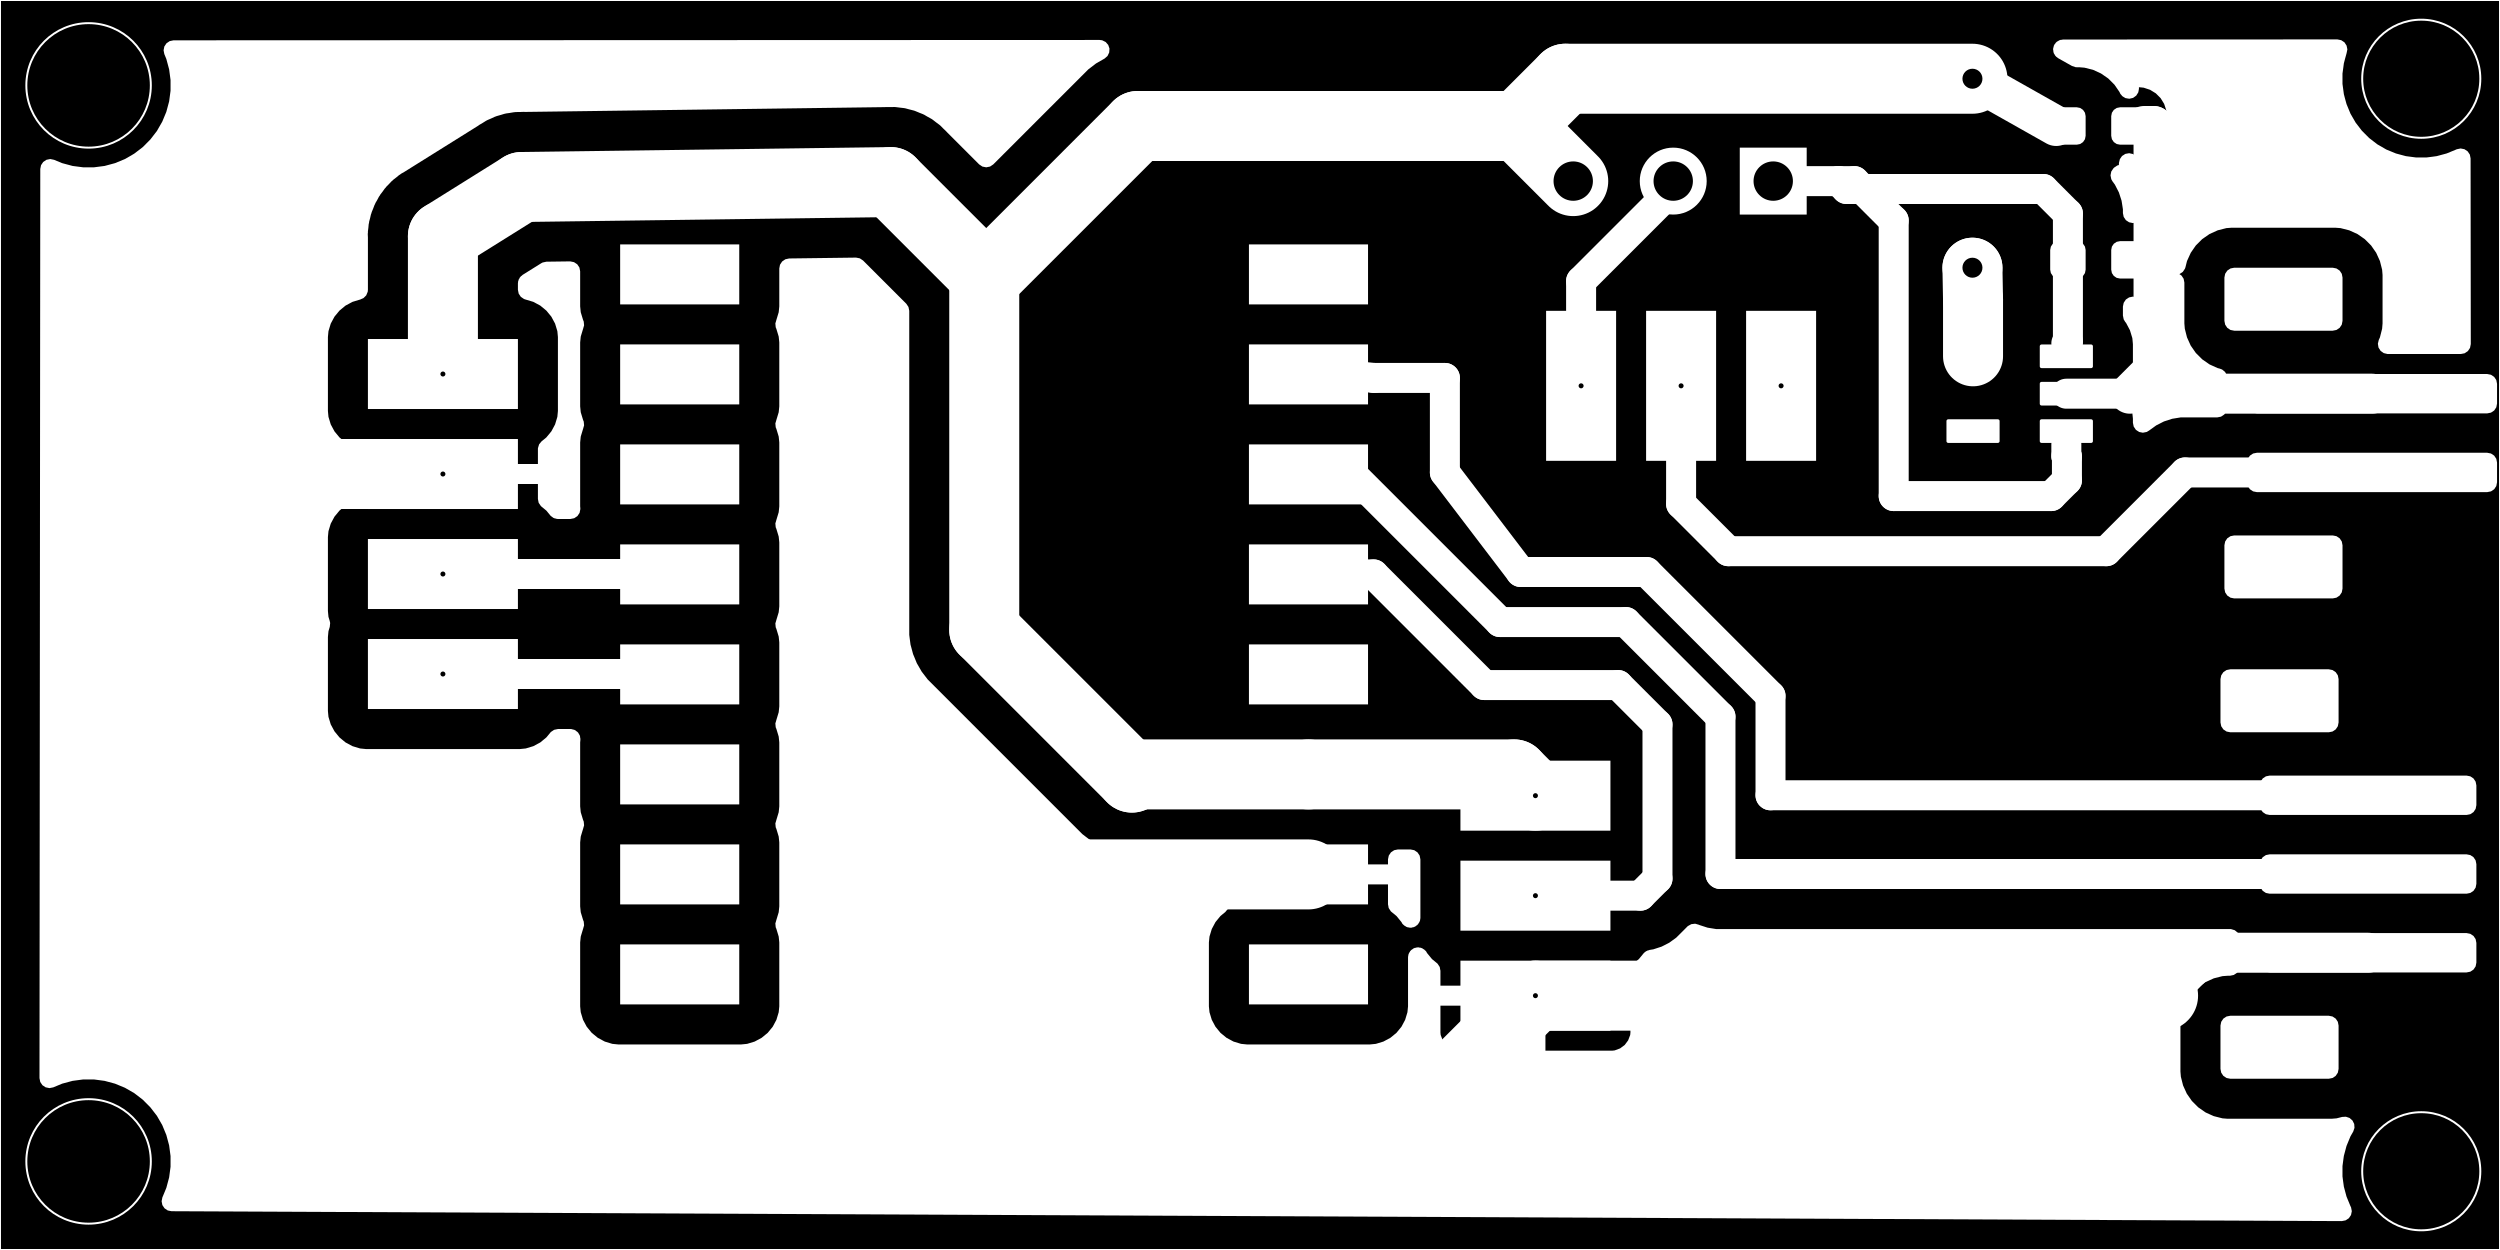
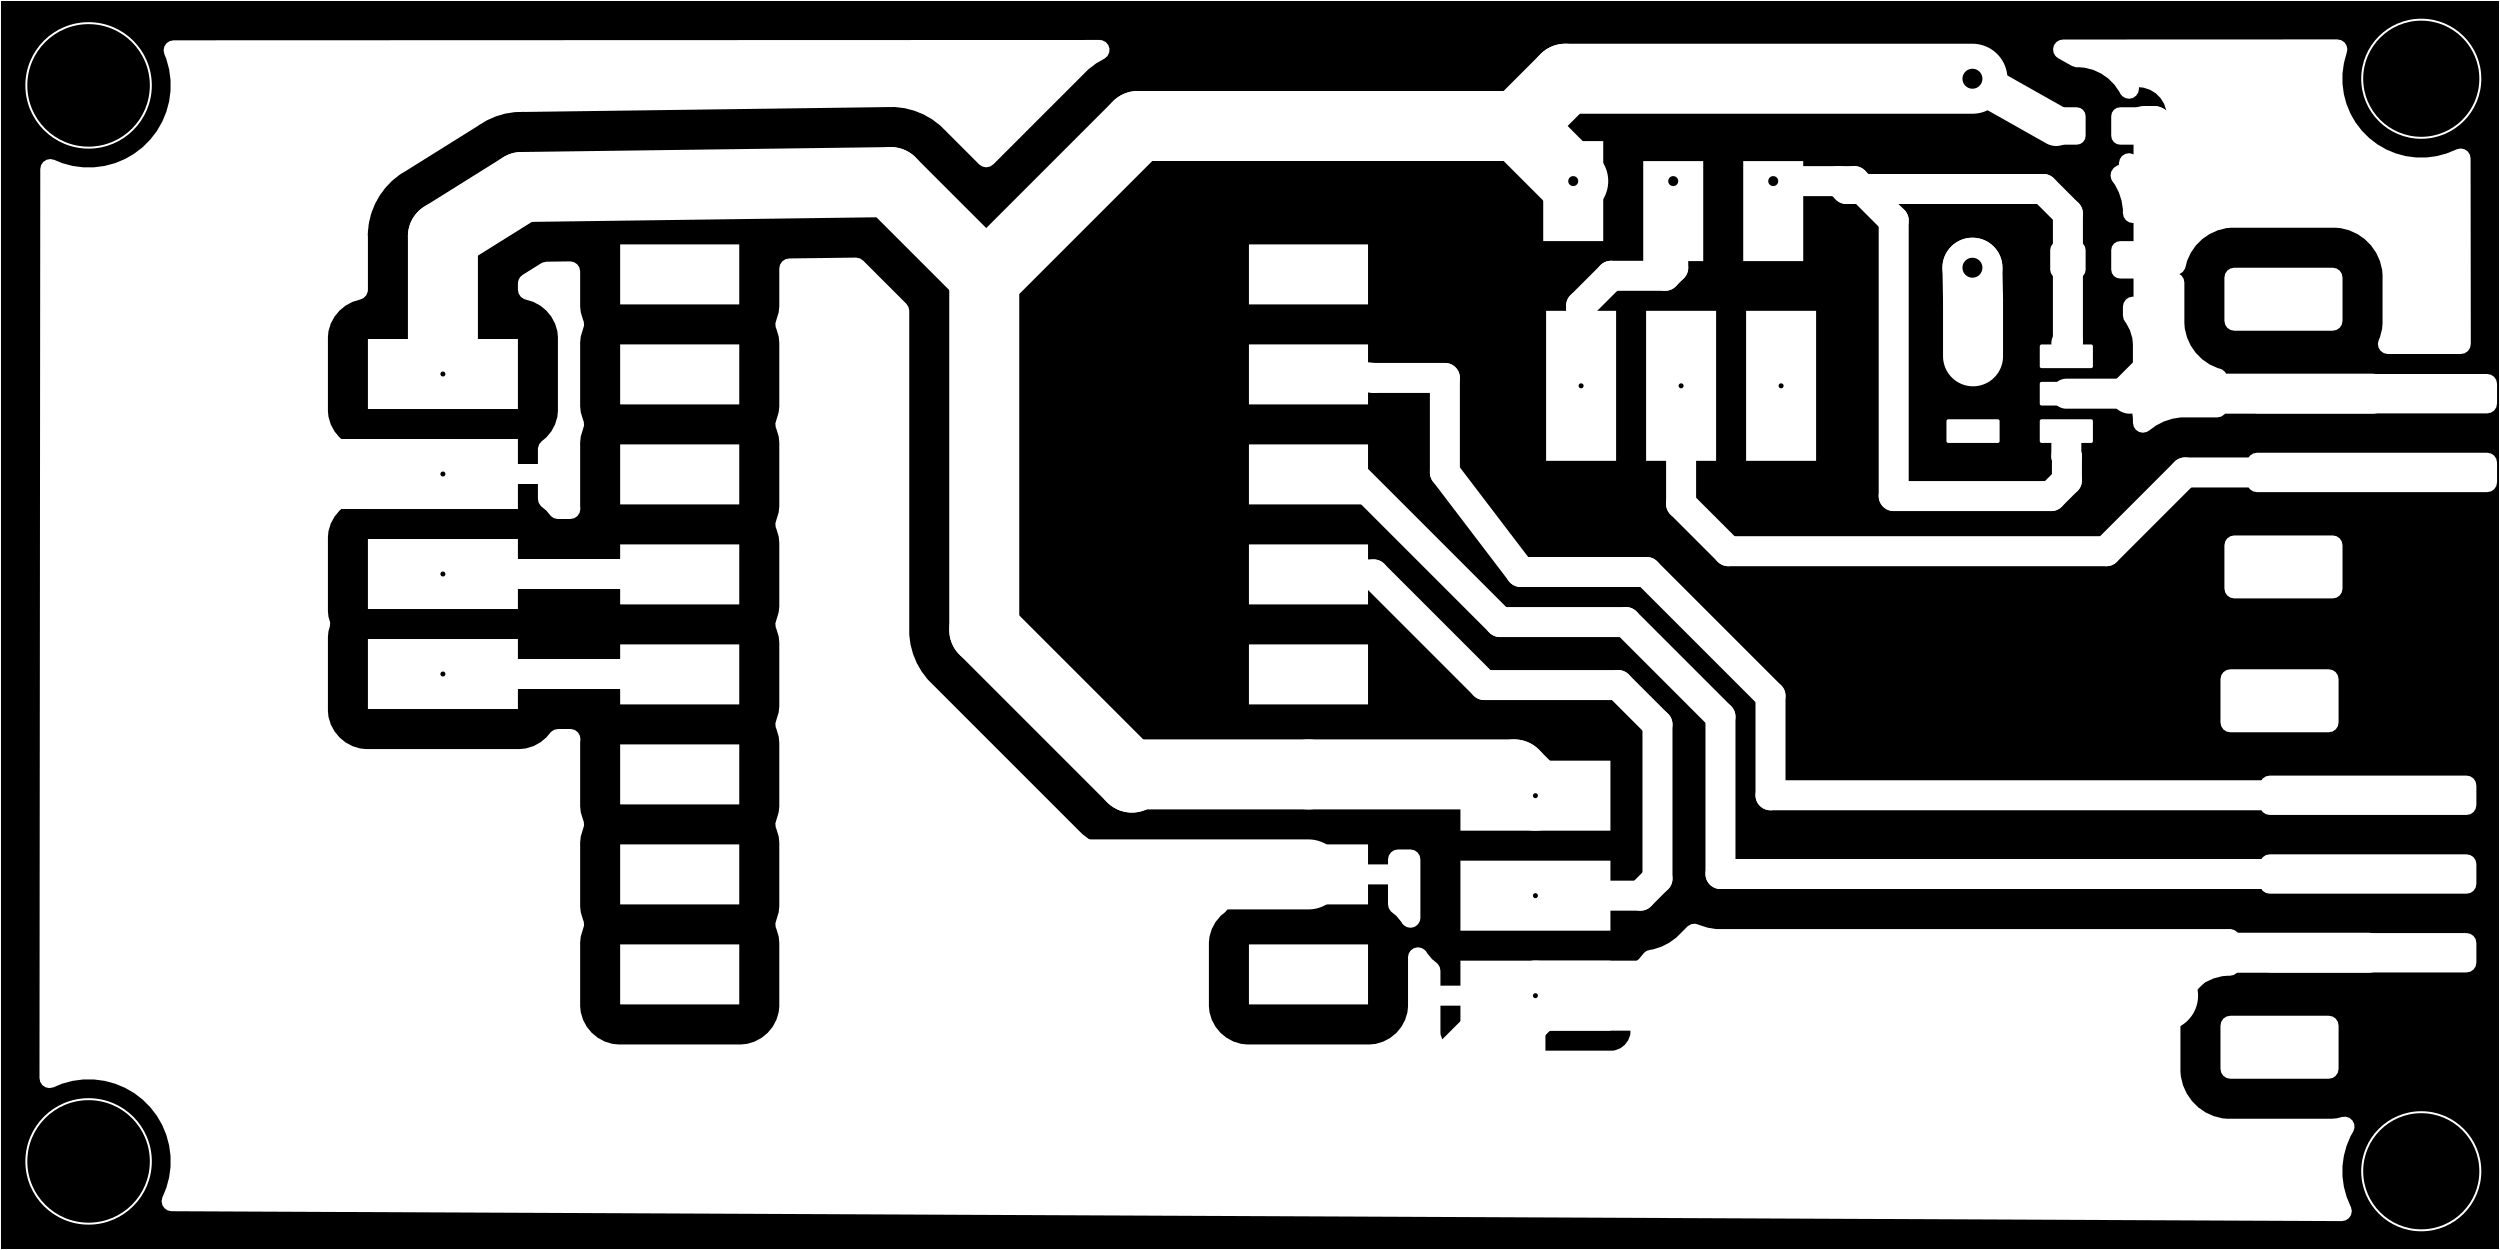
<svg xmlns="http://www.w3.org/2000/svg" version="1.1" width="63.5mm" height="31.75mm" viewBox="0 0 63.5 31.75">
  <g style="fill:#000000; fill-opacity:1;stroke:#000000; stroke-opacity:1; stroke-linecap:round; stroke-linejoin:round;" transform="translate(0 0) scale(1 1)">
</g>
  <g style="fill:#000000; fill-opacity:1;  stroke:#000000; stroke-width:0.021; stroke-opacity:1;  stroke-linecap:round; stroke-linejoin:round;">
    <rect x="-5.025" y="-5.025" width="74.973" height="41.8" rx="0" />
    <path style="fill:#FFFFFF; fill-opacity:1; stroke:none;fill-rule:evenodd;" d="M 31.723,6.208 31.723,7.732 34.748,7.732 34.748,6.208 Z" />
    <path style="fill:#FFFFFF; fill-opacity:1; stroke:none;fill-rule:evenodd;" d="M 31.723,8.748 31.723,10.272 34.748,10.272 34.748,8.748 Z" />
    <path style="fill:#FFFFFF; fill-opacity:1; stroke:none;fill-rule:evenodd;" d="M 31.723,11.288 31.723,12.812 34.748,12.812 34.748,11.288 Z" />
    <path style="fill:#FFFFFF; fill-opacity:1; stroke:none;fill-rule:evenodd;" d="M 31.723,13.828 31.723,15.352 34.748,15.352 34.748,13.828 Z" />
    <path style="fill:#FFFFFF; fill-opacity:1; stroke:none;fill-rule:evenodd;" d="M 31.723,18.908 31.723,20.432 34.748,20.432 34.748,18.908 Z" />
    <path style="fill:#FFFFFF; fill-opacity:1; stroke:none;fill-rule:evenodd;" d="M 31.723,16.368 31.723,17.892 34.748,17.892 34.748,16.368 Z" />
    <path style="fill:#FFFFFF; fill-opacity:1; stroke:none;fill-rule:evenodd;" d="M 15.752,23.988 15.752,25.512 18.777,25.512 18.777,23.988 Z" />
    <path style="fill:#FFFFFF; fill-opacity:1; stroke:none;fill-rule:evenodd;" d="M 31.723,23.988 31.723,25.512 34.748,25.512 34.748,23.988 Z" />
    <path style="fill:#FFFFFF; fill-opacity:1; stroke:none;fill-rule:evenodd;" d="M 15.752,21.448 15.752,22.972 18.777,22.972 18.777,21.448 Z" />
    <path style="fill:#FFFFFF; fill-opacity:1; stroke:none;fill-rule:evenodd;" d="M 15.752,18.908 15.752,20.432 18.777,20.432 18.777,18.908 Z" />
    <path style="fill:#FFFFFF; fill-opacity:1; stroke:none;fill-rule:evenodd;" d="M 15.752,16.368 15.752,17.892 18.777,17.892 18.777,16.368 Z" />
    <path style="fill:#FFFFFF; fill-opacity:1; stroke:none;fill-rule:evenodd;" d="M 15.752,13.828 15.752,15.352 18.777,15.352 18.777,13.828 Z" />
    <path style="fill:#FFFFFF; fill-opacity:1; stroke:none;fill-rule:evenodd;" d="M 15.752,11.288 15.752,12.812 18.777,12.812 18.777,11.288 Z" />
    <path style="fill:#FFFFFF; fill-opacity:1; stroke:none;fill-rule:evenodd;" d="M 15.752,8.748 15.752,10.272 18.777,10.272 18.777,8.748 Z" />
    <path style="fill:#FFFFFF; fill-opacity:1; stroke:none;fill-rule:evenodd;" d="M 15.752,6.208 15.752,7.732 18.777,7.732 18.777,6.208 Z" />
    <path style="fill:#FFFFFF; fill-opacity:1; stroke:none;fill-rule:evenodd;" d="M 31.723,21.448 31.723,22.972 34.748,22.972 34.748,21.448 Z" />
    <path style="fill:#FFFFFF; fill-opacity:1; stroke:none;fill-rule:evenodd;" d="M 41.049,7.895 39.271,7.895 39.271,11.705 41.049,11.705 Z" />
    <path style="fill:#FFFFFF; fill-opacity:1; stroke:none;fill-rule:evenodd;" d="M 43.589,7.895 41.811,7.895 41.811,11.705 43.589,11.705 Z" />
    <path style="fill:#FFFFFF; fill-opacity:1; stroke:none;fill-rule:evenodd;" d="M 46.129,7.895 44.351,7.895 44.351,11.705 46.129,11.705 Z" />
    <path style="fill:#FFFFFF; fill-opacity:1; stroke:none;fill-rule:evenodd;" d="M 53.16,8.795 53.157,8.778 53.147,8.763 53.132,8.753 53.115,8.75 51.855,8.75 51.838,8.753 51.823,8.763 51.813,8.778 51.81,8.795 51.81,9.305 51.813,9.322 51.823,9.337 51.838,9.347 51.855,9.35 53.115,9.35 53.132,9.347 53.147,9.337 53.157,9.322 53.16,9.305 Z" />
    <path style="fill:#FFFFFF; fill-opacity:1; stroke:none;fill-rule:evenodd;" d="M 53.16,9.745 53.157,9.728 53.147,9.713 53.132,9.703 53.115,9.7 51.855,9.7 51.838,9.703 51.823,9.713 51.813,9.728 51.81,9.745 51.81,10.255 51.813,10.272 51.823,10.287 51.838,10.297 51.855,10.3 53.115,10.3 53.132,10.297 53.147,10.287 53.157,10.272 53.16,10.255 Z" />
    <path style="fill:#FFFFFF; fill-opacity:1; stroke:none;fill-rule:evenodd;" d="M 53.16,10.695 53.157,10.678 53.147,10.663 53.132,10.653 53.115,10.65 51.855,10.65 51.838,10.653 51.823,10.663 51.813,10.678 51.81,10.695 51.81,11.205 51.813,11.222 51.823,11.237 51.838,11.247 51.855,11.25 53.115,11.25 53.132,11.247 53.147,11.237 53.157,11.222 53.16,11.205 Z" />
    <path style="fill:#FFFFFF; fill-opacity:1; stroke:none;fill-rule:evenodd;" d="M 50.79,10.695 50.787,10.678 50.777,10.663 50.762,10.653 50.745,10.65 49.485,10.65 49.468,10.653 49.453,10.663 49.443,10.678 49.44,10.695 49.44,11.205 49.443,11.222 49.453,11.237 49.468,11.247 49.485,11.25 50.745,11.25 50.762,11.247 50.777,11.237 50.787,11.222 50.79,11.205 Z" />
    <path style="fill:#FFFFFF; fill-opacity:1; stroke:none;fill-rule:evenodd;" d="M 50.79,8.795 50.787,8.778 50.777,8.763 50.762,8.753 50.745,8.75 49.485,8.75 49.468,8.753 49.453,8.763 49.443,8.778 49.44,8.795 49.44,9.305 49.443,9.322 49.453,9.337 49.468,9.347 49.485,9.35 50.745,9.35 50.762,9.347 50.777,9.337 50.787,9.322 50.79,9.305 Z" />
    <path style="fill:#FFFFFF; fill-opacity:1; stroke:none;fill-rule:evenodd;" d="M 52.075,6.85 52.092,6.936 52.141,7.009 52.214,7.058 52.3,7.075 52.75,7.075 52.836,7.058 52.909,7.009 52.958,6.936 52.975,6.85 52.975,6.35 52.958,6.264 52.909,6.191 52.836,6.142 52.75,6.125 52.3,6.125 52.214,6.142 52.141,6.191 52.092,6.264 52.075,6.35 Z" />
    <path style="fill:#FFFFFF; fill-opacity:1; stroke:none;fill-rule:evenodd;" d="M 53.625,6.85 53.642,6.936 53.691,7.009 53.764,7.058 53.85,7.075 54.3,7.075 54.386,7.058 54.459,7.009 54.508,6.936 54.525,6.85 54.525,6.35 54.508,6.264 54.459,6.191 54.386,6.142 54.3,6.125 53.85,6.125 53.764,6.142 53.691,6.191 53.642,6.264 53.625,6.35 Z" />
    <path style="fill:#FFFFFF; fill-opacity:1; stroke:none;fill-rule:evenodd;" d="M 57.65,19.7 57.554,19.719 57.473,19.773 57.419,19.854 57.4,19.95 57.4,20.45 57.419,20.546 57.473,20.627 57.554,20.681 57.65,20.7 62.65,20.7 62.746,20.681 62.827,20.627 62.881,20.546 62.9,20.45 62.9,19.95 62.881,19.854 62.827,19.773 62.746,19.719 62.65,19.7 Z" />
    <path style="fill:#FFFFFF; fill-opacity:1; stroke:none;fill-rule:evenodd;" d="M 57.65,21.7 57.554,21.719 57.473,21.773 57.419,21.854 57.4,21.95 57.4,22.45 57.419,22.546 57.473,22.627 57.554,22.681 57.65,22.7 62.65,22.7 62.746,22.681 62.827,22.627 62.881,22.546 62.9,22.45 62.9,21.95 62.881,21.854 62.827,21.773 62.746,21.719 62.65,21.7 Z" />
    <path style="fill:#FFFFFF; fill-opacity:1; stroke:none;fill-rule:evenodd;" d="M 57.65,23.7 57.554,23.719 57.473,23.773 57.419,23.854 57.4,23.95 57.4,24.45 57.419,24.546 57.473,24.627 57.554,24.681 57.65,24.7 62.65,24.7 62.746,24.681 62.827,24.627 62.881,24.546 62.9,24.45 62.9,23.95 62.881,23.854 62.827,23.773 62.746,23.719 62.65,23.7 Z" />
    <path style="fill:#FFFFFF; fill-opacity:1; stroke:none;fill-rule:evenodd;" d="M 56.65,17 56.554,17.019 56.473,17.073 56.419,17.154 56.4,17.25 56.4,18.35 56.419,18.446 56.473,18.527 56.554,18.581 56.65,18.6 59.15,18.6 59.246,18.581 59.327,18.527 59.381,18.446 59.4,18.35 59.4,17.25 59.381,17.154 59.327,17.073 59.246,17.019 59.15,17 Z" />
    <path style="fill:#FFFFFF; fill-opacity:1; stroke:none;fill-rule:evenodd;" d="M 56.65,25.8 56.554,25.819 56.473,25.873 56.419,25.954 56.4,26.05 56.4,27.15 56.419,27.246 56.473,27.327 56.554,27.381 56.65,27.4 59.15,27.4 59.246,27.381 59.327,27.327 59.381,27.246 59.4,27.15 59.4,26.05 59.381,25.954 59.327,25.873 59.246,25.819 59.15,25.8 Z" />
-     <path style="fill:#FFFFFF; fill-opacity:1; stroke:none;fill-rule:evenodd;" d="M 44.19,5.45 45.89,5.45 45.89,3.75 44.19,3.75 Z" />
-   </g>
-   <g style="fill:#FFFFFF; fill-opacity:1; stroke:none;">
-     <circle cx="42.5" cy="4.6" r="0.85" />
-   </g>
-   <g style="fill:#FFFFFF; fill-opacity:1; stroke:none;">
-     <circle cx="39.96" cy="4.6" r="0.85" />
+     <path style="fill:#FFFFFF; fill-opacity:1; stroke:none;fill-rule:evenodd;" d="M 44.278,6.632 45.802,6.632 45.802,4.092 44.278,4.092 Z" />
+     <path style="fill:#FFFFFF; fill-opacity:1; stroke:none;fill-rule:evenodd;" d="M 41.738,6.632 43.262,6.632 43.262,4.092 41.738,4.092 Z" />
+     <path style="fill:#FFFFFF; fill-opacity:1; stroke:none;fill-rule:evenodd;" d="M 39.198,6.124 40.722,6.124 40.722,3.584 39.198,3.584 Z" />
    <path style="fill:#FFFFFF; fill-opacity:1; stroke:none;fill-rule:evenodd;" d="M 57.325,9.5 57.229,9.519 57.148,9.573 57.094,9.654 57.075,9.75 57.075,10.25 57.094,10.346 57.148,10.427 57.229,10.481 57.325,10.5 63.175,10.5 63.271,10.481 63.352,10.427 63.406,10.346 63.425,10.25 63.425,9.75 63.406,9.654 63.352,9.573 63.271,9.519 63.175,9.5 Z" />
    <path style="fill:#FFFFFF; fill-opacity:1; stroke:none;fill-rule:evenodd;" d="M 57.325,11.5 57.229,11.519 57.148,11.573 57.094,11.654 57.075,11.75 57.075,12.25 57.094,12.346 57.148,12.427 57.229,12.481 57.325,12.5 63.175,12.5 63.271,12.481 63.352,12.427 63.406,12.346 63.425,12.25 63.425,11.75 63.406,11.654 63.352,11.573 63.271,11.519 63.175,11.5 Z" />
    <path style="fill:#FFFFFF; fill-opacity:1; stroke:none;fill-rule:evenodd;" d="M 56.75,6.8 56.654,6.819 56.573,6.873 56.519,6.954 56.5,7.05 56.5,8.15 56.519,8.246 56.573,8.327 56.654,8.381 56.75,8.4 59.25,8.4 59.346,8.381 59.427,8.327 59.481,8.246 59.5,8.15 59.5,7.05 59.481,6.954 59.427,6.873 59.346,6.819 59.25,6.8 Z" />
    <path style="fill:#FFFFFF; fill-opacity:1; stroke:none;fill-rule:evenodd;" d="M 56.75,13.6 56.654,13.619 56.573,13.673 56.519,13.754 56.5,13.85 56.5,14.95 56.519,15.046 56.573,15.127 56.654,15.181 56.75,15.2 59.25,15.2 59.346,15.181 59.427,15.127 59.481,15.046 59.5,14.95 59.5,13.85 59.481,13.754 59.427,13.673 59.346,13.619 59.25,13.6 Z" />
    <path style="fill:#FFFFFF; fill-opacity:1; stroke:none;fill-rule:evenodd;" d="M 9.345,16.231 9.345,18.009 13.155,18.009 13.155,16.231 Z" />
    <path style="fill:#FFFFFF; fill-opacity:1; stroke:none;fill-rule:evenodd;" d="M 9.345,13.691 9.345,15.469 13.155,15.469 13.155,13.691 Z" />
    <path style="fill:#FFFFFF; fill-opacity:1; stroke:none;fill-rule:evenodd;" d="M 9.345,11.151 9.345,12.929 13.155,12.929 13.155,11.151 Z" />
    <path style="fill:#FFFFFF; fill-opacity:1; stroke:none;fill-rule:evenodd;" d="M 9.345,8.611 9.345,10.389 13.155,10.389 13.155,8.611 Z" />
    <path style="fill:#FFFFFF; fill-opacity:1; stroke:none;fill-rule:evenodd;" d="M 52.075,3.45 52.092,3.536 52.141,3.609 52.214,3.658 52.3,3.675 52.75,3.675 52.836,3.658 52.909,3.609 52.958,3.536 52.975,3.45 52.975,2.95 52.958,2.864 52.909,2.791 52.836,2.742 52.75,2.725 52.3,2.725 52.214,2.742 52.141,2.791 52.092,2.864 52.075,2.95 Z" />
    <path style="fill:#FFFFFF; fill-opacity:1; stroke:none;fill-rule:evenodd;" d="M 53.625,3.45 53.642,3.536 53.691,3.609 53.764,3.658 53.85,3.675 54.3,3.675 54.386,3.658 54.459,3.609 54.508,3.536 54.525,3.45 54.525,2.95 54.508,2.864 54.459,2.791 54.386,2.742 54.3,2.725 53.85,2.725 53.764,2.742 53.691,2.791 53.642,2.864 53.625,2.95 Z" />
    <path style="fill:#FFFFFF; fill-opacity:1; stroke:none;fill-rule:evenodd;" d="M 40.905,21.099 40.905,19.321 37.095,19.321 37.095,21.099 Z" />
    <path style="fill:#FFFFFF; fill-opacity:1; stroke:none;fill-rule:evenodd;" d="M 40.905,23.639 40.905,21.861 37.095,21.861 37.095,23.639 Z" />
    <path style="fill:#FFFFFF; fill-opacity:1; stroke:none;fill-rule:evenodd;" d="M 40.905,26.179 40.905,24.401 37.095,24.401 37.095,26.179 Z" />
  </g>
  <g style="fill:#FFFFFF; fill-opacity:1; stroke:none;">
    <circle cx="50.1" cy="2" r="0.762" />
  </g>
  <g style="fill:#FFFFFF; fill-opacity:1; stroke:none;">
    <circle cx="50.1" cy="6.8" r="0.762" />
  </g>
  <g style="fill:none;  stroke:#FFFFFF; stroke-width:0.762; stroke-opacity:1;  stroke-linecap:round; stroke-linejoin:round;">
    <path d="M52.485 10 L54.1 10 " />
  </g>
  <g style="fill:none;  stroke:#FFFFFF; stroke-width:1.016; stroke-opacity:1;  stroke-linecap:round; stroke-linejoin:round;">
    <path d="M54.1 10 L54.7 9.4 " />
    <path d="M55.3 10 L54.7 9.4 " />
  </g>
  <g style="fill:none;  stroke:#FFFFFF; stroke-width:1.778; stroke-opacity:1;  stroke-linecap:round; stroke-linejoin:round;">
    <path d="M4.75 24.25 L4.75 12.25 " />
    <path d="M4.96 12.04 L11.25 12.04 " />
  </g>
  <g style="fill:none;  stroke:#FFFFFF; stroke-width:1.016; stroke-opacity:1;  stroke-linecap:round; stroke-linejoin:round;">
    <path d="M54.942 25.29 L56.032 24.2 " />
    <path d="M54.7 3.2 L54.465 3.2 " />
  </g>
  <g style="fill:none;  stroke:#FFFFFF; stroke-width:1.778; stroke-opacity:1;  stroke-linecap:round; stroke-linejoin:round;">
    <path d="M4.75 12.25 L4.75 6.371 " />
    <path d="M4.75 6.371 L9.75 2 " />
    <path d="M23.75 26 L27.54 22.21 " />
    <path d="M23.75 29.75 L23.75 26 " />
  </g>
  <g style="fill:none;  stroke:#FFFFFF; stroke-width:1.016; stroke-opacity:1;  stroke-linecap:round; stroke-linejoin:round;">
    <path d="M54.7 9.4 L54.7 3.2 " />
  </g>
  <g style="fill:none;  stroke:#FFFFFF; stroke-width:1.778; stroke-opacity:1;  stroke-linecap:round; stroke-linejoin:round;">
    <path d="M4.75 12.25 L4.96 12.04 " />
    <path d="M34.54 29.75 L39 25.29 " />
  </g>
  <g style="fill:none;  stroke:#FFFFFF; stroke-width:1.016; stroke-opacity:1;  stroke-linecap:round; stroke-linejoin:round;">
    <path d="M56.032 24.2 L60.15 24.2 " />
  </g>
  <g style="fill:none;  stroke:#FFFFFF; stroke-width:1.778; stroke-opacity:1;  stroke-linecap:round; stroke-linejoin:round;">
    <path d="M23.75 29.75 L10.25 29.75 " />
    <path d="M23.75 29.75 L34.54 29.75 " />
    <path d="M39 25.29 L54.942 25.29 " />
    <path d="M10.25 29.75 L4.75 24.25 " />
  </g>
  <g style="fill:none;  stroke:#FFFFFF; stroke-width:1.016; stroke-opacity:1;  stroke-linecap:round; stroke-linejoin:round;">
    <path d="M60.25 10 L55.3 10 " />
  </g>
  <g style="fill:none;  stroke:#FFFFFF; stroke-width:1.778; stroke-opacity:1;  stroke-linecap:round; stroke-linejoin:round;">
    <path d="M27.54 22.21 L33.235 22.21 " />
    <path d="M22.625 4.625 L25 7 " />
    <path d="M25 16 L28.75 19.75 " />
    <path d="M13.25 4.75 L22.625 4.625 " />
    <path d="M25.1 7 L25 7 " />
    <path d="M28.75 19.75 L28.83 19.67 " />
    <path d="M11.25 9.5 L11.25 6 " />
    <path d="M11.25 6 L13.25 4.75 " />
    <path d="M28.83 19.67 L33.235 19.67 " />
    <path d="M38.46 19.67 L33.235 19.67 " />
  </g>
  <g style="fill:none;  stroke:#FFFFFF; stroke-width:1.524; stroke-opacity:1;  stroke-linecap:round; stroke-linejoin:round;">
    <path d="M50.115 7.615 L50.115 9.05 " />
  </g>
  <g style="fill:none;  stroke:#FFFFFF; stroke-width:1.778; stroke-opacity:1;  stroke-linecap:round; stroke-linejoin:round;">
    <path d="M39.96 4.6 L38.56 3.2 " />
    <path d="M38.56 3.2 L28.9 3.2 " />
    <path d="M39.76 2 L50.1 2 " />
    <path d="M39 20.21 L38.46 19.67 " />
    <path d="M25 7 L25 16 " />
    <path d="M28.9 3.2 L25.1 7 " />
  </g>
  <g style="fill:none;  stroke:#FFFFFF; stroke-width:1.016; stroke-opacity:1;  stroke-linecap:round; stroke-linejoin:round;">
    <path d="M50.1 2 L52.227 3.2 " />
  </g>
  <g style="fill:none;  stroke:#FFFFFF; stroke-width:1.778; stroke-opacity:1;  stroke-linecap:round; stroke-linejoin:round;">
    <path d="M38.56 3.2 L39.76 2 " />
  </g>
  <g style="fill:none;  stroke:#FFFFFF; stroke-width:1.524; stroke-opacity:1;  stroke-linecap:round; stroke-linejoin:round;">
    <path d="M50.1 6.8 L50.115 7.615 " />
  </g>
  <g style="fill:none;  stroke:#FFFFFF; stroke-width:0.762; stroke-opacity:1;  stroke-linecap:round; stroke-linejoin:round;">
    <path d="M42.1 18.4 L41.1 17.4 " />
    <path d="M42.1 22.317 L42.1 18.4 " />
    <path d="M34.89 14.59 L33.235 14.59 " />
    <path d="M39 22.75 L41.667 22.75 " />
    <path d="M37.7 17.4 L34.89 14.59 " />
    <path d="M41.667 22.75 L42.1 22.317 " />
    <path d="M41.1 17.4 L37.7 17.4 " />
    <path d="M17.195 14.52 L17.265 14.59 " />
    <path d="M17.255 14.58 L17.265 14.59 " />
    <path d="M11.25 14.58 L17.255 14.58 " />
    <path d="M11.25 17.12 L17.255 17.12 " />
    <path d="M17.195 17.06 L17.265 17.13 " />
    <path d="M17.255 17.12 L17.265 17.13 " />
    <path d="M41.297 15.8 L43.7 18.203 " />
    <path d="M43.7 18.203 L43.7 22.2 " />
    <path d="M43.7 22.2 L60.15 22.2 " />
    <path d="M34.35 12.05 L38.1 15.8 " />
    <path d="M33.235 12.05 L34.35 12.05 " />
    <path d="M38.1 15.8 L41.297 15.8 " />
    <path d="M42.7 12.8 L43.9 14 " />
    <path d="M43.9 14 L53.5 14 " />
    <path d="M55.5 12 L60.25 12 " />
    <path d="M53.5 14 L55.5 12 " />
    <path d="M42.7 9.8 L42.7 12.8 " />
    <path d="M41.824 14.529 L44.971 17.676 " />
    <path d="M36.7 12 L38.627 14.529 " />
    <path d="M44.971 20.2 L60.15 20.2 " />
    <path d="M34.01 9.51 L34.9 9.6 " />
    <path d="M38.627 14.529 L41.824 14.529 " />
    <path d="M44.971 17.676 L44.971 20.2 " />
    <path d="M36.7 9.6 L36.7 12 " />
    <path d="M34.9 9.6 L36.7 9.6 " />
    <path d="M33.235 9.51 L34.01 9.51 " />
-     <path d="M40.16 7.14 L40.16 9.8 " />
-     <path d="M42.5 4.6 L42.5 4.8 " />
-     <path d="M42.5 4.8 L40.16 7.14 " />
+     <path d="M40.16 7.766 L40.16 9.8 " />
+     <path d="M42.5 4.6 L42.5 6.8 " />
+     <path d="M40.921 7.005 L40.16 7.766 " />
+     <path d="M42.5 6.8 L42.295 7.005 " />
+     <path d="M42.295 7.005 L40.921 7.005 " />
    <path d="M52.525 5.425 L51.9 4.8 " />
    <path d="M52.525 8.678 L52.485 8.718 " />
    <path d="M52.1 12.6 L52.5 12.2 " />
    <path d="M47.1 4.6 L46.7 4.6 " />
    <path d="M52.525 6.6 L52.525 8.678 " />
    <path d="M46.9 4.8 L46.7 4.6 " />
    <path d="M48.1 12.6 L48.1 5.6 " />
    <path d="M48.1 12.6 L52.1 12.6 " />
    <path d="M48.1 5.6 L47.1 4.6 " />
    <path d="M52.5 11.6 L52.485 11.585 " />
    <path d="M46.7 4.6 L45.04 4.6 " />
    <path d="M52.525 6.6 L52.525 5.425 " />
    <path d="M52.5 12.2 L52.5 11.6 " />
    <path d="M51.9 4.8 L46.9 4.8 " />
    <path d="M52.485 11.585 L52.485 11.282 " />
    <path style="fill:#FFFFFF; fill-opacity:1; stroke:none;fill-rule:evenodd;" d="M 4.408,1.024 4.311,1.044 4.229,1.099 4.174,1.181 4.155,1.278 4.174,1.374 4.225,1.498 4.225,1.498 4.296,1.762 4.296,1.762 4.332,2.032 4.332,2.305 4.296,2.576 4.296,2.576 4.225,2.839 4.225,2.839 4.225,2.839 4.225,2.839 4.223,2.845 4.121,3.091 4.121,3.091 4.018,3.27 3.985,3.328 3.818,3.544 3.626,3.737 3.409,3.903 3.353,3.936 3.173,4.04 3.173,4.04 3.173,4.04 3.173,4.04 2.921,4.144 2.921,4.144 2.921,4.144 2.657,4.215 2.657,4.215 2.386,4.25 2.386,4.25 2.114,4.25 2.114,4.25 1.843,4.215 1.796,4.202 1.579,4.144 1.579,4.144 1.579,4.144 1.373,4.059 1.276,4.039 1.179,4.059 1.097,4.114 1.042,4.196 1.023,4.292 1.003,27.384 1.022,27.481 1.077,27.564 1.159,27.618 1.256,27.638 1.353,27.619 1.353,27.619 1.579,27.525 1.579,27.525 1.843,27.454 2.114,27.418 2.386,27.418 2.386,27.418 2.657,27.454 2.657,27.454 2.921,27.525 2.921,27.525 3.173,27.629 3.173,27.629 3.409,27.765 3.409,27.765 3.626,27.932 3.818,28.125 3.985,28.341 3.985,28.341 4.121,28.577 4.121,28.577 4.225,28.829 4.225,28.829 4.296,29.093 4.296,29.093 4.332,29.364 4.332,29.636 4.296,29.907 4.296,29.907 4.225,30.171 4.225,30.171 4.225,30.171 4.225,30.171 4.163,30.322 4.124,30.415 4.105,30.512 4.124,30.609 4.179,30.691 4.261,30.746 4.357,30.765 59.482,31.016 59.578,30.997 59.661,30.943 59.716,30.861 59.736,30.764 59.717,30.667 59.706,30.644 59.706,30.644 59.702,30.637 59.702,30.637 59.702,30.637 59.602,30.394 59.599,30.384 59.534,30.141 59.534,30.141 59.534,30.141 59.512,29.98 59.499,29.881 59.499,29.881 59.499,29.619 59.499,29.619 59.526,29.415 59.534,29.359 59.599,29.116 59.602,29.106 59.602,29.106 59.602,29.106 59.702,28.863 59.772,28.742 59.804,28.648 59.797,28.55 59.754,28.462 59.679,28.396 59.586,28.365 59.491,28.37 59.349,28.406 59.226,28.416 59.215,28.416 59.215,28.416 56.585,28.416 56.575,28.416 56.451,28.406 56.451,28.406 56.451,28.406 56.23,28.35 56.23,28.35 56.23,28.35 56.23,28.35 56.23,28.35 56.134,28.307 56.022,28.256 55.835,28.126 55.674,27.965 55.544,27.778 55.472,27.619 55.45,27.57 55.45,27.57 55.394,27.349 55.394,27.349 55.394,27.349 55.383,27.215 55.383,26.228 41.413,26.228 41.407,26.288 41.407,26.288 41.355,26.425 41.355,26.425 41.268,26.542 41.268,26.542 41.151,26.629 41.151,26.629 41.014,26.68 41.014,26.68 40.954,26.687 40.954,26.687 39.254,26.687 38.746,26.687 37.046,26.687 37.046,26.687 36.986,26.68 36.986,26.68 36.849,26.629 36.849,26.629 36.732,26.542 36.732,26.542 36.645,26.425 36.645,26.425 36.593,26.288 36.593,26.288 36.587,26.228 36.587,26.228 36.587,25.544 38.746,25.544 38.746,26.687 39.254,26.687 39.254,25.544 41.413,25.544 41.413,26.228 55.383,26.228 55.383,25.985 55.394,25.851 55.394,25.851 55.394,25.851 55.45,25.63 55.45,25.63 55.489,25.544 55.489,25.544 55.544,25.422 55.544,25.422 55.584,25.364 55.654,25.264 39.063,25.264 39.063,25.316 39.026,25.354 38.974,25.354 38.937,25.316 38.937,25.264 38.974,25.227 39.026,25.227 39.063,25.264 55.654,25.264 55.674,25.235 55.674,25.235 55.835,25.074 55.89,25.036 56.022,24.944 56.023,24.944 56.23,24.85 56.23,24.85 56.451,24.794 56.451,24.794 56.585,24.784 56.585,24.784 56.641,24.784 56.738,24.764 56.82,24.709 56.874,24.627 56.894,24.53 56.892,24.505 56.892,24.5 56.892,24.5 56.892,24.454 59.897,24.454 59.994,24.435 60.076,24.38 60.131,24.298 60.15,24.201 60.15,24.199 60.131,24.102 60.076,24.02 59.994,23.965 59.897,23.946 56.892,23.946 56.892,23.899 56.892,23.899 56.894,23.876 56.885,23.778 56.839,23.691 56.763,23.628 56.668,23.599 56.643,23.598 43.59,23.598 43.59,23.598 43.373,23.563 43.163,23.495 43.152,23.489 43.057,23.462 42.959,23.474 42.872,23.522 42.858,23.535 42.766,23.628 42.577,23.816 42.399,23.945 42.343,23.974 42.343,23.974 42.269,24.012 42.203,24.045 41.994,24.113 41.901,24.128 41.873,24.138 41.843,24.145 41.83,24.154 41.809,24.162 41.761,24.2 41.753,24.208 41.627,24.361 41.495,24.47 41.486,24.479 41.466,24.509 41.443,24.538 41.439,24.55 41.432,24.562 41.425,24.597 41.414,24.632 41.413,24.657 41.413,25.036 36.587,25.036 36.587,24.657 36.578,24.613 36.571,24.569 36.569,24.565 36.568,24.56 36.519,24.485 36.508,24.472 36.373,24.361 36.246,24.206 36.225,24.167 36.202,24.143 36.188,24.133 36.178,24.12 36.149,24.104 36.122,24.085 36.106,24.081 36.09,24.073 36.058,24.07 36.026,24.062 36.009,24.065 35.992,24.064 35.961,24.073 35.929,24.078 35.914,24.087 35.898,24.092 35.873,24.113 35.845,24.13 35.835,24.144 35.821,24.155 35.806,24.183 35.787,24.21 35.783,24.227 35.775,24.242 35.767,24.292 35.764,24.306 35.765,24.31 35.764,24.315 35.764,25.562 35.749,25.711 35.691,25.903 35.691,25.903 35.608,26.059 35.597,26.079 35.47,26.234 35.315,26.361 35.138,26.456 34.947,26.514 34.947,26.514 34.918,26.517 34.797,26.529 34.797,26.529 31.673,26.529 31.673,26.529 31.523,26.514 31.332,26.456 31.155,26.361 31,26.234 30.873,26.079 30.779,25.903 30.721,25.711 30.706,25.562 30.706,23.938 30.721,23.789 30.779,23.597 30.873,23.421 31,23.266 31,23.266 31.122,23.166 31.185,23.09 31.213,22.995 31.215,22.97 31.215,22.464 35.255,22.464 35.255,22.97 35.264,23.014 35.271,23.058 35.274,23.062 35.275,23.067 35.323,23.142 35.335,23.155 35.47,23.266 35.597,23.421 35.618,23.46 35.64,23.484 35.654,23.494 35.665,23.507 35.694,23.523 35.72,23.542 35.737,23.546 35.752,23.554 35.784,23.557 35.816,23.565 35.833,23.562 35.85,23.564 35.881,23.554 35.914,23.549 35.928,23.54 35.945,23.535 35.97,23.514 35.998,23.497 36.008,23.483 36.021,23.472 36.036,23.444 36.056,23.417 36.059,23.4 36.068,23.385 36.075,23.335 36.078,23.321 36.078,23.317 36.078,23.312 36.078,21.828 36.059,21.732 36.004,21.65 35.922,21.595 35.825,21.576 35.508,21.576 35.412,21.595 35.33,21.65 35.275,21.732 35.255,21.828 35.255,21.956 31.215,21.956 31.215,21.828 31.195,21.732 31.14,21.65 31.058,21.595 30.962,21.576 29.333,21.576 29.267,21.584 29.123,21.623 29.122,21.623 29.122,21.623 29.044,21.633 28.875,21.655 28.875,21.655 28.875,21.655 28.875,21.655 28.625,21.655 28.625,21.655 28.625,21.655 28.625,21.655 28.483,21.637 28.378,21.623 28.378,21.623 28.377,21.623 28.136,21.558 28.068,21.53 27.95,21.481 27.905,21.463 27.689,21.338 27.491,21.186 23.752,17.447 23.752,17.447 23.741,17.436 23.741,17.436 23.564,17.259 23.412,17.061 23.287,16.845 23.232,16.71 23.192,16.614 23.144,16.435 23.127,16.373 23.127,16.372 23.127,16.372 23.104,16.198 23.095,16.125 23.095,16.125 23.095,15.867 23.095,15.867 23.095,7.894 23.075,7.797 23.02,7.715 21.922,6.617 21.84,6.562 21.743,6.543 21.74,6.543 20.044,6.565 19.947,6.586 19.866,6.642 19.812,6.724 19.794,6.818 19.794,7.782 19.779,7.931 19.721,8.123 19.716,8.134 19.718,8.135 19.694,8.215 19.703,8.313 19.717,8.345 19.716,8.346 19.721,8.357 19.779,8.549 19.794,8.698 19.794,10.322 19.779,10.471 19.721,10.663 19.716,10.674 19.718,10.675 19.694,10.755 19.703,10.853 19.717,10.886 19.716,10.886 19.721,10.897 19.779,11.089 19.794,11.238 19.794,12.862 19.779,13.011 19.721,13.203 19.716,13.214 19.718,13.215 19.694,13.295 19.703,13.393 19.717,13.425 19.716,13.426 19.721,13.437 19.779,13.629 19.794,13.778 19.794,15.402 19.779,15.551 19.721,15.743 19.716,15.754 19.718,15.755 19.694,15.835 19.703,15.933 19.717,15.966 19.716,15.966 19.721,15.977 19.779,16.169 19.794,16.318 19.794,17.942 19.779,18.091 19.721,18.283 19.716,18.294 19.718,18.295 19.694,18.375 19.703,18.473 19.717,18.506 19.716,18.506 19.721,18.517 19.779,18.709 19.794,18.858 19.794,20.482 19.779,20.631 19.721,20.823 19.716,20.834 19.718,20.835 19.694,20.915 19.703,21.013 19.717,21.046 19.716,21.046 19.721,21.057 19.779,21.249 19.794,21.398 19.794,23.022 19.779,23.171 19.721,23.363 19.716,23.374 19.718,23.375 19.694,23.455 19.703,23.553 19.717,23.585 19.716,23.586 19.721,23.597 19.779,23.789 19.794,23.938 19.794,25.562 19.779,25.711 19.721,25.903 19.721,25.903 19.638,26.059 19.627,26.079 19.5,26.234 19.345,26.361 19.168,26.456 18.977,26.514 18.977,26.514 18.948,26.517 18.827,26.529 18.827,26.529 15.703,26.529 15.703,26.529 15.553,26.514 15.362,26.456 15.185,26.361 15.03,26.234 14.903,26.079 14.809,25.903 14.751,25.711 14.736,25.562 14.736,23.938 14.751,23.789 14.809,23.597 14.809,23.597 14.814,23.586 14.812,23.585 14.836,23.505 14.827,23.407 14.813,23.375 14.814,23.374 14.809,23.363 14.809,23.363 14.751,23.171 14.736,23.022 14.736,21.398 14.751,21.249 14.809,21.057 14.809,21.057 14.814,21.046 14.812,21.045 14.836,20.965 14.827,20.867 14.813,20.834 14.814,20.834 14.809,20.823 14.809,20.823 14.751,20.631 14.736,20.482 14.736,18.858 14.742,18.795 14.741,18.783 14.743,18.77 14.736,18.734 14.732,18.697 14.727,18.686 14.724,18.674 14.704,18.643 14.686,18.61 14.676,18.602 14.669,18.592 14.638,18.571 14.61,18.547 14.598,18.544 14.587,18.537 14.551,18.529 14.515,18.519 14.49,18.517 14.172,18.517 14.075,18.537 13.993,18.592 13.977,18.61 13.896,18.709 13.877,18.731 13.723,18.858 13.546,18.953 13.354,19.011 13.354,19.011 13.325,19.014 13.205,19.026 13.205,19.026 9.295,19.026 9.295,19.026 9.146,19.011 8.954,18.953 8.777,18.858 8.623,18.731 8.496,18.576 8.401,18.4 8.343,18.208 8.329,18.059 8.329,16.181 8.343,16.032 8.376,15.923 8.386,15.825 8.376,15.777 8.373,15.765 8.343,15.668 8.329,15.519 8.329,13.641 8.343,13.492 8.401,13.3 8.496,13.123 8.623,12.969 8.694,12.91 8.745,12.869 8.807,12.793 8.836,12.698 8.837,12.673 8.837,12.294 13.663,12.294 13.663,12.673 13.663,12.673 13.663,12.673 13.672,12.721 13.682,12.77 13.682,12.77 13.682,12.77 13.682,12.77 13.737,12.852 13.737,12.852 13.746,12.861 13.877,12.969 13.985,13.1 13.993,13.108 14.024,13.129 14.053,13.153 14.065,13.156 14.076,13.163 14.112,13.171 14.148,13.181 14.172,13.182 14.488,13.182 14.585,13.163 14.667,13.108 14.722,13.026 14.741,12.93 14.74,12.905 14.739,12.892 14.736,12.862 14.736,12.014 11.313,12.014 11.313,12.066 11.276,12.104 11.224,12.104 11.187,12.066 11.187,12.014 11.224,11.976 11.276,11.976 11.313,12.014 14.736,12.014 14.736,11.238 14.751,11.089 14.809,10.897 14.809,10.897 14.814,10.886 14.812,10.885 14.836,10.805 14.827,10.707 14.813,10.675 14.814,10.674 14.809,10.663 14.809,10.663 14.751,10.471 14.736,10.322 14.736,8.698 14.751,8.549 14.809,8.357 14.809,8.357 14.814,8.346 14.812,8.345 14.836,8.265 14.827,8.167 14.813,8.134 14.814,8.134 14.809,8.123 14.809,8.123 14.751,7.931 14.736,7.782 14.736,6.892 14.717,6.795 14.662,6.713 14.58,6.659 14.483,6.639 14.48,6.639 13.879,6.647 13.782,6.668 13.748,6.686 13.282,6.977 13.274,6.982 13.254,7.002 13.23,7.017 13.218,7.035 13.203,7.049 13.191,7.076 13.175,7.099 13.171,7.12 13.162,7.139 13.155,7.196 13.155,7.362 13.175,7.459 13.23,7.541 13.312,7.596 13.342,7.605 13.342,7.606 13.546,7.667 13.546,7.667 13.723,7.762 13.877,7.889 13.877,7.889 14.004,8.043 14.099,8.22 14.099,8.22 14.157,8.412 14.171,8.561 14.171,10.439 14.157,10.588 14.099,10.78 14.099,10.78 14.043,10.885 14.004,10.957 13.905,11.077 13.877,11.111 13.755,11.211 13.693,11.287 13.664,11.382 13.663,11.407 13.663,11.786 8.837,11.786 8.837,11.407 8.818,11.31 8.763,11.228 8.745,11.211 8.623,11.111 8.496,10.957 8.401,10.78 8.343,10.588 8.329,10.439 8.329,8.561 8.343,8.412 8.401,8.22 8.496,8.043 8.623,7.889 8.777,7.762 8.954,7.667 9.146,7.609 9.146,7.609 9.158,7.606 9.157,7.604 9.232,7.572 9.302,7.503 9.34,7.411 9.345,7.362 9.345,6.033 9.341,5.942 9.345,5.909 9.345,5.875 9.356,5.789 9.357,5.78 9.365,5.693 9.37,5.673 9.37,5.673 9.373,5.661 9.377,5.628 9.401,5.539 9.421,5.45 9.433,5.418 9.442,5.386 9.477,5.302 9.509,5.216 9.519,5.197 9.529,5.175 9.53,5.173 9.537,5.155 9.562,5.113 9.581,5.08 9.583,5.076 9.626,4.995 9.646,4.968 9.662,4.939 9.718,4.867 9.771,4.792 9.794,4.768 9.814,4.741 9.879,4.676 9.941,4.609 9.967,4.588 9.991,4.564 10.06,4.511 10.067,4.506 10.134,4.45 10.134,4.45 10.134,4.45 10.162,4.433 10.189,4.412 10.268,4.367 12.14,3.197 12.163,3.181 12.168,3.176 12.255,3.125 12.26,3.122 12.346,3.068 12.346,3.068 12.346,3.068 12.352,3.065 12.377,3.052 12.383,3.049 12.476,3.009 12.478,3.008 12.573,2.964 12.593,2.958 12.612,2.95 12.612,2.95 12.612,2.95 12.71,2.922 12.715,2.921 12.78,2.901 12.812,2.891 12.812,2.891 12.812,2.891 12.812,2.891 12.819,2.89 12.846,2.884 12.852,2.882 12.852,2.882 12.953,2.868 12.953,2.868 12.956,2.867 13.059,2.85 13.079,2.849 13.08,2.849 13.093,2.847 13.093,2.847 13.096,2.847 13.1,2.846 13.1,2.846 13.204,2.845 13.308,2.841 13.329,2.843 13.343,2.843 22.473,2.721 22.492,2.72 22.492,2.72 22.5,2.72 22.5,2.72 22.5,2.72 22.612,2.72 22.724,2.718 22.737,2.72 22.75,2.72 22.75,2.72 22.86,2.734 22.86,2.734 22.861,2.734 22.973,2.747 22.985,2.75 22.997,2.752 22.998,2.752 23.104,2.781 23.104,2.781 23.106,2.781 23.215,2.809 23.227,2.813 23.239,2.817 23.239,2.817 23.341,2.859 23.341,2.859 23.342,2.86 23.447,2.901 23.458,2.908 23.461,2.909 23.47,2.912 23.487,2.922 23.546,2.957 23.565,2.968 23.568,2.969 23.665,3.023 23.665,3.023 23.669,3.026 23.675,3.031 23.686,3.037 23.775,3.106 23.776,3.107 23.776,3.107 23.865,3.173 23.865,3.173 23.869,3.176 23.874,3.182 23.884,3.189 23.963,3.269 23.965,3.27 23.965,3.27 24.044,3.347 24.049,3.353 24.049,3.353 24.062,3.367 24.871,4.176 24.953,4.231 25.05,4.25 25.147,4.231 25.229,4.176 27.458,1.947 27.458,1.947 27.641,1.764 27.641,1.764 27.839,1.612 27.839,1.612 28.057,1.487 28.131,1.422 28.174,1.333 28.181,1.234 28.149,1.141 28.084,1.067 27.995,1.023 27.93,1.015 Z" />
    <path style="fill:#FFFFFF; fill-opacity:1; stroke:none;fill-rule:evenodd;" d="M 52.401,1.004 52.367,1.011 52.333,1.014 52.319,1.021 52.304,1.024 52.276,1.043 52.245,1.058 52.235,1.07 52.222,1.079 52.203,1.107 52.181,1.133 52.176,1.148 52.167,1.161 52.161,1.194 52.15,1.227 52.151,1.242 52.148,1.257 52.155,1.291 52.157,1.325 52.164,1.339 52.167,1.354 52.186,1.383 52.202,1.413 52.214,1.423 52.222,1.436 52.277,1.478 52.367,1.529 52.628,1.676 52.722,1.707 52.752,1.708 52.814,1.708 52.858,1.712 52.945,1.719 53.162,1.773 53.162,1.773 53.162,1.773 53.365,1.866 53.365,1.866 53.549,1.993 53.549,1.993 53.682,2.126 53.682,2.126 53.707,2.151 53.834,2.335 53.853,2.376 53.865,2.394 53.881,2.41 53.903,2.44 53.929,2.456 53.936,2.463 53.947,2.468 53.987,2.492 54.024,2.498 54.027,2.5 54.032,2.5 54.084,2.508 54.126,2.499 54.126,2.499 54.126,2.499 54.181,2.486 54.217,2.46 54.217,2.46 54.217,2.46 54.261,2.428 54.283,2.392 54.286,2.389 54.288,2.385 54.313,2.344 54.32,2.304 54.323,2.298 54.323,2.291 54.329,2.256 54.329,2.217 54.349,2.217 54.449,2.227 54.612,2.281 54.612,2.281 54.758,2.371 54.758,2.371 54.879,2.492 54.879,2.492 54.969,2.638 54.969,2.638 55.023,2.801 55.033,2.901 55.033,2.946 54.245,2.946 54.148,2.965 54.066,3.02 54.011,3.102 53.992,3.199 53.992,3.201 54.011,3.298 54.066,3.38 54.148,3.435 54.245,3.454 55.033,3.454 55.033,3.499 55.023,3.599 54.969,3.762 54.969,3.762 54.879,3.908 54.879,3.908 54.758,4.029 54.758,4.029 54.612,4.119 54.612,4.119 54.449,4.173 54.449,4.173 54.349,4.183 54.349,4.183 54.329,4.183 54.329,4.144 54.32,4.1 54.313,4.056 54.311,4.052 54.31,4.048 54.285,4.01 54.261,3.972 54.257,3.969 54.255,3.966 54.217,3.941 54.181,3.914 54.176,3.913 54.173,3.911 54.129,3.902 54.084,3.892 54.08,3.892 54.076,3.892 54.032,3.9 53.987,3.908 53.983,3.91 53.979,3.911 53.942,3.936 53.903,3.96 53.901,3.963 53.897,3.966 53.846,4.04 53.844,4.044 53.821,4.14 53.821,4.149 53.821,4.183 53.807,4.197 53.781,4.202 53.699,4.257 53.681,4.275 53.626,4.357 53.607,4.454 53.626,4.551 53.655,4.603 53.719,4.691 53.719,4.691 53.72,4.692 53.72,4.693 53.82,4.888 53.82,4.888 53.888,5.098 53.922,5.315 53.922,5.413 53.942,5.51 53.997,5.592 54.079,5.646 54.175,5.666 54.272,5.646 54.316,5.617 54.349,5.617 54.449,5.627 54.612,5.681 54.612,5.681 54.758,5.771 54.758,5.771 54.879,5.892 54.879,5.892 54.969,6.038 54.969,6.038 55.023,6.201 55.033,6.301 55.033,6.346 54.245,6.346 54.148,6.365 54.066,6.42 54.011,6.502 53.992,6.599 53.992,6.601 54.011,6.698 54.066,6.78 54.148,6.835 54.245,6.854 55.033,6.854 55.085,6.906 55.139,6.942 55.134,6.943 55.052,6.998 54.997,7.08 54.99,7.097 54.969,7.162 54.969,7.162 54.879,7.308 54.879,7.308 54.758,7.429 54.758,7.429 54.612,7.519 54.612,7.519 54.449,7.573 54.449,7.573 54.349,7.583 54.349,7.583 54.316,7.583 54.272,7.554 54.175,7.534 54.079,7.554 53.997,7.608 53.942,7.691 53.922,7.787 53.922,8.015 53.942,8.112 53.98,8.176 54.002,8.202 54.1,8.387 54.161,8.587 54.161,8.587 54.161,8.587 54.166,8.634 54.176,8.743 54.176,9.357 54.176,9.357 54.161,9.513 54.1,9.713 54.1,9.713 54.011,9.881 53.982,9.975 53.992,10.073 54.011,10.119 54.1,10.287 54.1,10.287 54.161,10.487 54.161,10.487 54.161,10.487 54.175,10.624 54.176,10.643 54.176,10.738 54.196,10.835 54.251,10.917 54.333,10.972 54.429,10.991 54.526,10.972 54.581,10.939 54.581,10.94 54.768,10.805 54.964,10.705 54.964,10.705 54.964,10.705 55.173,10.637 55.39,10.602 55.39,10.602 56.318,10.602 56.414,10.583 56.497,10.528 56.551,10.446 56.571,10.35 56.569,10.324 56.567,10.3 56.567,10.3 56.567,10.254 59.997,10.254 60.094,10.235 60.176,10.18 60.231,10.098 60.25,10.001 60.25,9.999 60.231,9.902 60.176,9.82 60.094,9.765 59.997,9.746 56.567,9.746 56.567,9.7 56.567,9.7 56.574,9.635 56.564,9.537 56.518,9.449 56.442,9.386 56.384,9.364 56.33,9.35 56.33,9.35 56.33,9.35 56.159,9.273 56.122,9.256 55.935,9.126 55.774,8.965 55.644,8.778 55.579,8.634 55.55,8.57 55.55,8.57 55.494,8.349 55.494,8.349 55.494,8.349 55.483,8.215 55.483,7.177 55.464,7.08 55.409,6.998 55.356,6.962 55.361,6.961 55.443,6.906 55.498,6.824 55.51,6.789 55.55,6.63 55.55,6.63 55.639,6.435 55.644,6.422 55.646,6.42 55.728,6.301 55.774,6.235 55.935,6.074 55.987,6.038 56.122,5.944 56.123,5.944 56.33,5.85 56.33,5.85 56.551,5.794 56.551,5.794 56.685,5.784 56.685,5.784 59.315,5.784 59.315,5.784 59.449,5.794 59.449,5.794 59.67,5.85 59.67,5.85 59.877,5.944 59.878,5.944 60.065,6.074 60.065,6.074 60.226,6.235 60.226,6.235 60.356,6.422 60.356,6.423 60.45,6.63 60.45,6.63 60.506,6.851 60.506,6.851 60.517,6.985 60.517,8.215 60.506,8.349 60.506,8.349 60.45,8.57 60.45,8.57 60.421,8.634 60.398,8.73 60.414,8.828 60.467,8.912 60.547,8.969 60.643,8.992 60.651,8.992 62.505,8.992 62.602,8.973 62.684,8.918 62.739,8.836 62.758,8.739 62.758,8.739 62.758,8.634 62.753,4.024 62.734,3.927 62.679,3.845 62.597,3.79 62.5,3.771 62.403,3.791 62.388,3.797 62.387,3.798 62.387,3.798 62.387,3.798 62.144,3.898 62.144,3.898 62.144,3.898 61.903,3.963 61.891,3.966 61.774,3.982 61.631,4 61.631,4 61.631,4 61.631,4 61.369,4 61.369,4 61.369,4 61.369,4 61.27,3.987 61.109,3.966 60.874,3.903 60.856,3.898 60.856,3.898 60.856,3.898 60.613,3.798 60.386,3.667 60.178,3.507 59.993,3.322 59.833,3.114 59.702,2.887 59.602,2.644 59.562,2.499 59.534,2.391 59.534,2.391 59.534,2.391 59.499,2.131 59.499,1.869 59.499,1.869 59.499,1.869 59.521,1.708 59.534,1.609 59.563,1.498 59.602,1.356 59.602,1.356 59.602,1.356 59.603,1.351 59.604,1.349 59.604,1.348 59.604,1.348 59.623,1.254 59.603,1.158 59.549,1.075 59.467,1.021 59.37,1.001 Z" />
  </g>
  <g style="fill:none;  stroke:#FFFFFF; stroke-width:0.05; stroke-opacity:1;  stroke-linecap:round; stroke-linejoin:round;">
    <circle cx="61.5" cy="29.75" r="1.5" />
    <circle cx="61.5" cy="2" r="1.5" />
    <circle cx="2.25" cy="2.169" r="1.581" />
    <path style="fill:none;  stroke:#FFFFFF; stroke-width:0.05; stroke-opacity:1;  stroke-linecap:round; stroke-linejoin:round;fill:none" d="M 63.5,0 0,0 0,31.75 63.5,31.75 Z" />
    <circle cx="2.25" cy="29.5" r="1.581" />
  </g>
  <g style="fill:#000000; fill-opacity:1; stroke:none;">
    <circle cx="50.1" cy="2" r="0.254" />
  </g>
  <g style="fill:#000000; fill-opacity:1; stroke:none;">
    <circle cx="50.1" cy="6.8" r="0.254" />
  </g>
  <g style="fill:#000000; fill-opacity:1; stroke:none;">
    <circle cx="40.16" cy="9.8" r="0.064" />
  </g>
  <g style="fill:#000000; fill-opacity:1; stroke:none;">
    <circle cx="42.7" cy="9.8" r="0.064" />
  </g>
  <g style="fill:#000000; fill-opacity:1; stroke:none;">
    <circle cx="45.24" cy="9.8" r="0.064" />
  </g>
  <g style="fill:#000000; fill-opacity:1; stroke:none;">
-     <circle cx="45.04" cy="4.6" r="0.5" />
-   </g>
-   <g style="fill:#000000; fill-opacity:1; stroke:none;">
-     <circle cx="42.5" cy="4.6" r="0.5" />
-   </g>
-   <g style="fill:#000000; fill-opacity:1; stroke:none;">
-     <circle cx="39.96" cy="4.6" r="0.5" />
+     <circle cx="45.04" cy="4.6" r="0.127" />
+   </g>
+   <g style="fill:#000000; fill-opacity:1; stroke:none;">
+     <circle cx="42.5" cy="4.6" r="0.127" />
+   </g>
+   <g style="fill:#000000; fill-opacity:1; stroke:none;">
+     <circle cx="39.96" cy="4.6" r="0.127" />
  </g>
  <g style="fill:#000000; fill-opacity:1; stroke:none;">
    <circle cx="11.25" cy="17.12" r="0.064" />
  </g>
  <g style="fill:#000000; fill-opacity:1; stroke:none;">
    <circle cx="11.25" cy="14.58" r="0.064" />
  </g>
  <g style="fill:#000000; fill-opacity:1; stroke:none;">
    <circle cx="11.25" cy="12.04" r="0.064" />
  </g>
  <g style="fill:#000000; fill-opacity:1; stroke:none;">
    <circle cx="11.25" cy="9.5" r="0.064" />
  </g>
  <g style="fill:#000000; fill-opacity:1; stroke:none;">
    <circle cx="39" cy="20.21" r="0.064" />
  </g>
  <g style="fill:#000000; fill-opacity:1; stroke:none;">
    <circle cx="39" cy="22.75" r="0.064" />
  </g>
  <g style="fill:#000000; fill-opacity:1; stroke:none;">
    <circle cx="39" cy="25.29" r="0.064" />
  </g>
</svg>
